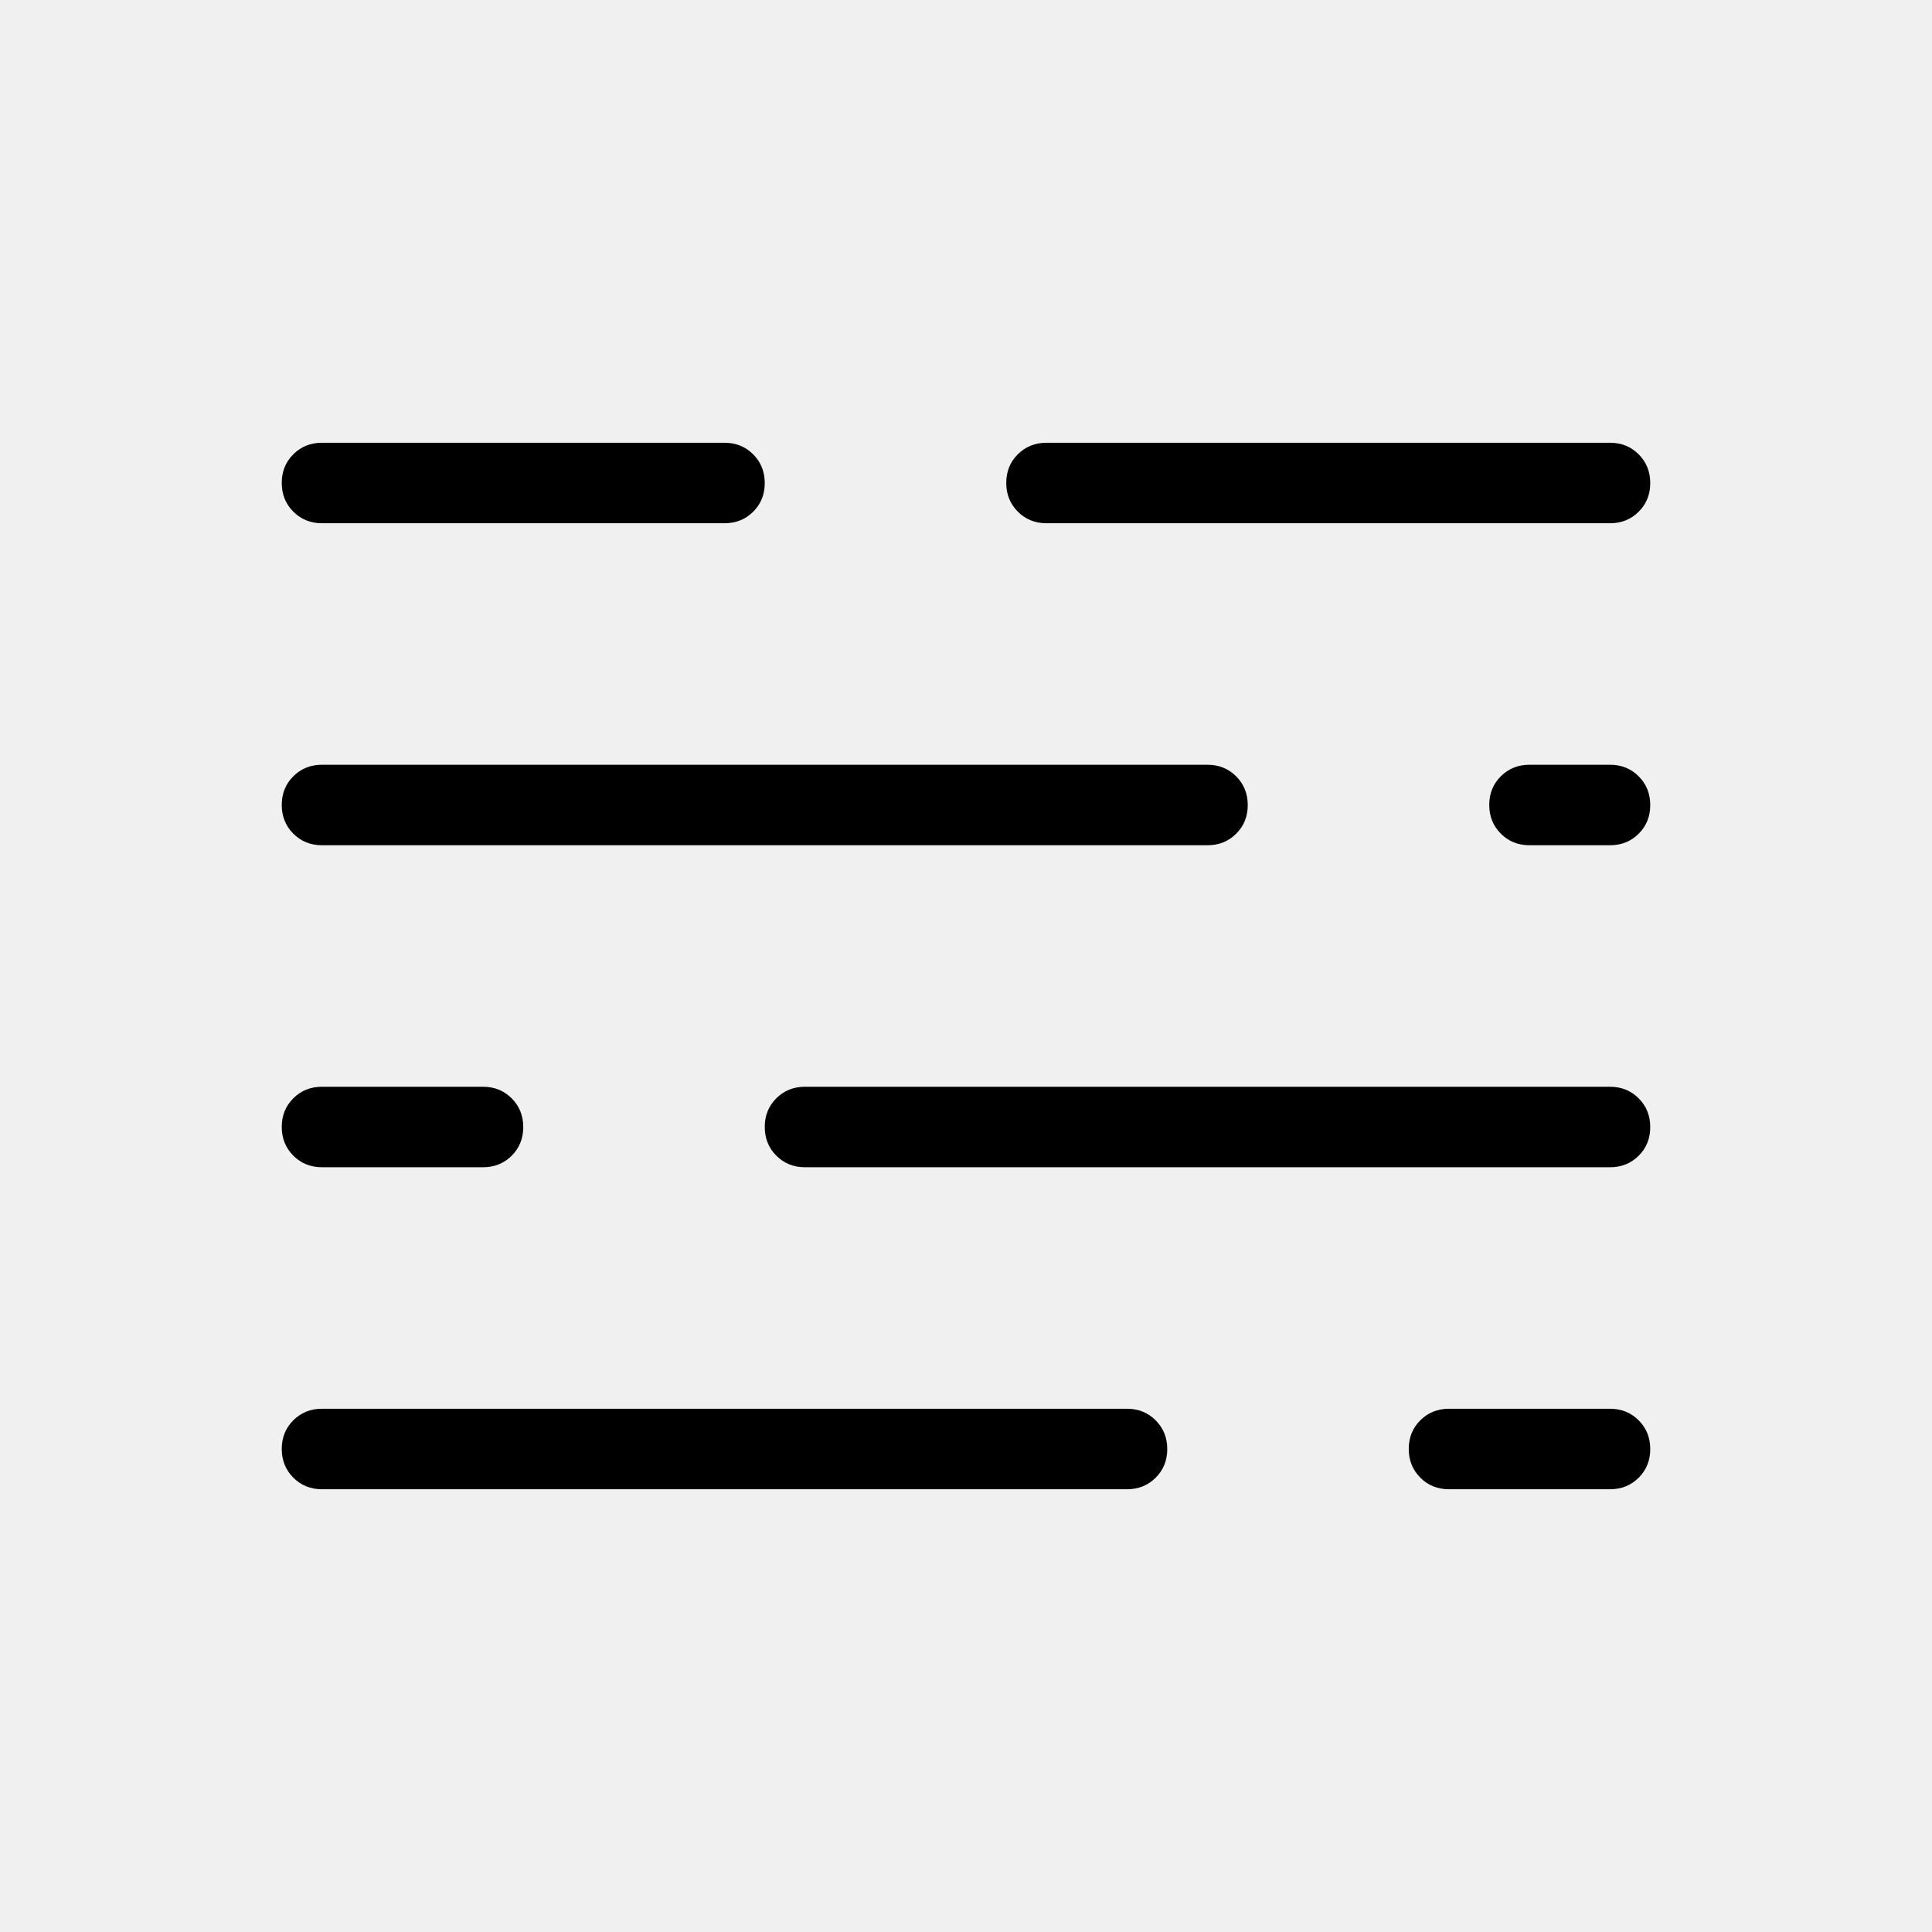
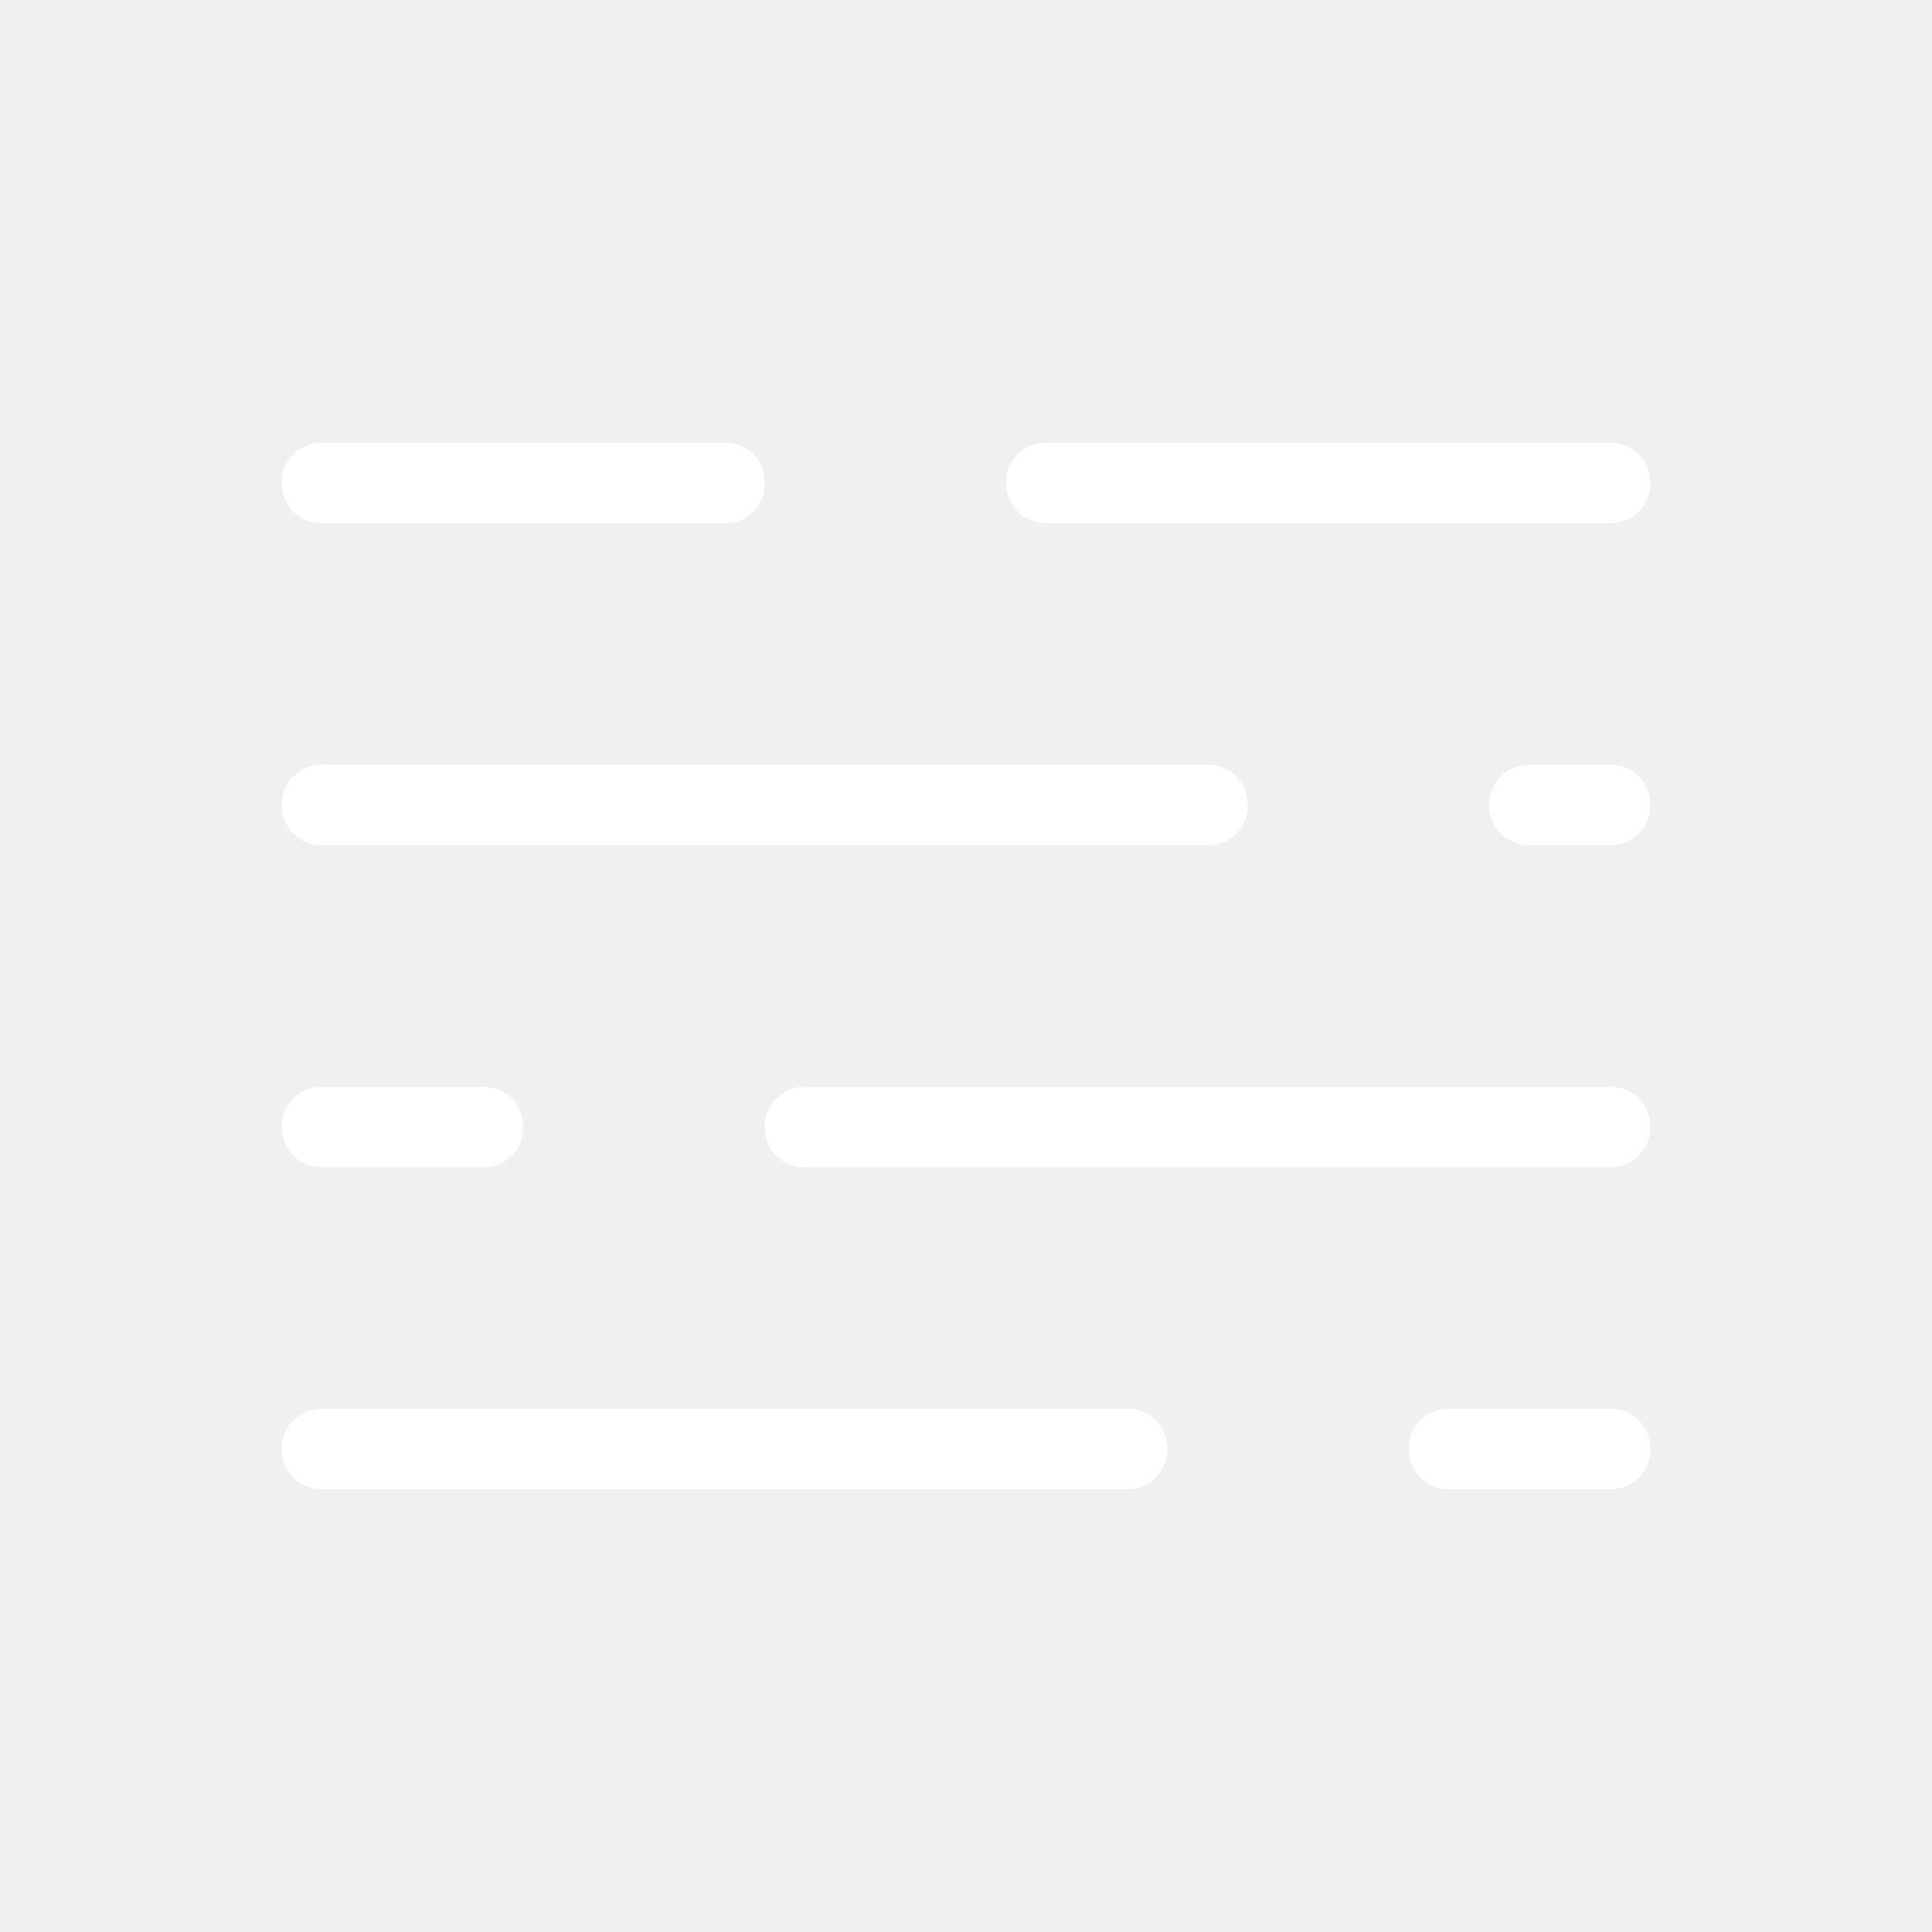
- <svg xmlns="http://www.w3.org/2000/svg" height="25" viewBox="0 -960 960 960" width="25">
+ <svg xmlns="http://www.w3.org/2000/svg" fill="#fff" height="25" viewBox="0 -960 960 960" width="25">
  <path d="M160-220q-8.5 0-14.25-5.76T140-240.03q0-8.51 5.75-14.24T160-260h400q8.5 0 14.25 5.76t5.75 14.27q0 8.51-5.75 14.24T560-220H160Zm560 0q-8.5 0-14.25-5.76T700-240.03q0-8.51 5.75-14.24T720-260h80q8.5 0 14.25 5.76t5.75 14.27q0 8.51-5.75 14.24T800-220h-80ZM160-380q-8.5 0-14.25-5.76T140-400.03q0-8.51 5.75-14.24T160-420h80q8.5 0 14.25 5.76t5.75 14.27q0 8.51-5.75 14.24T240-380h-80Zm240 0q-8.5 0-14.25-5.76T380-400.03q0-8.51 5.75-14.24T400-420h400q8.5 0 14.25 5.76t5.75 14.27q0 8.51-5.75 14.24T800-380H400ZM160-540q-8.5 0-14.25-5.76T140-560.03q0-8.51 5.75-14.24T160-580h440q8.5 0 14.25 5.76t5.75 14.27q0 8.51-5.75 14.24T600-540H160Zm600 0q-8.5 0-14.25-5.76T740-560.03q0-8.51 5.75-14.24T760-580h40q8.5 0 14.25 5.76t5.75 14.27q0 8.51-5.75 14.24T800-540h-40ZM160-700q-8.5 0-14.25-5.76T140-720.03q0-8.51 5.75-14.24T160-740h200q8.5 0 14.25 5.76t5.75 14.27q0 8.51-5.75 14.24T360-700H160Zm360 0q-8.5 0-14.25-5.76T500-720.03q0-8.51 5.75-14.24T520-740h280q8.5 0 14.25 5.76t5.75 14.27q0 8.51-5.75 14.24T800-700H520Z" />
</svg>
